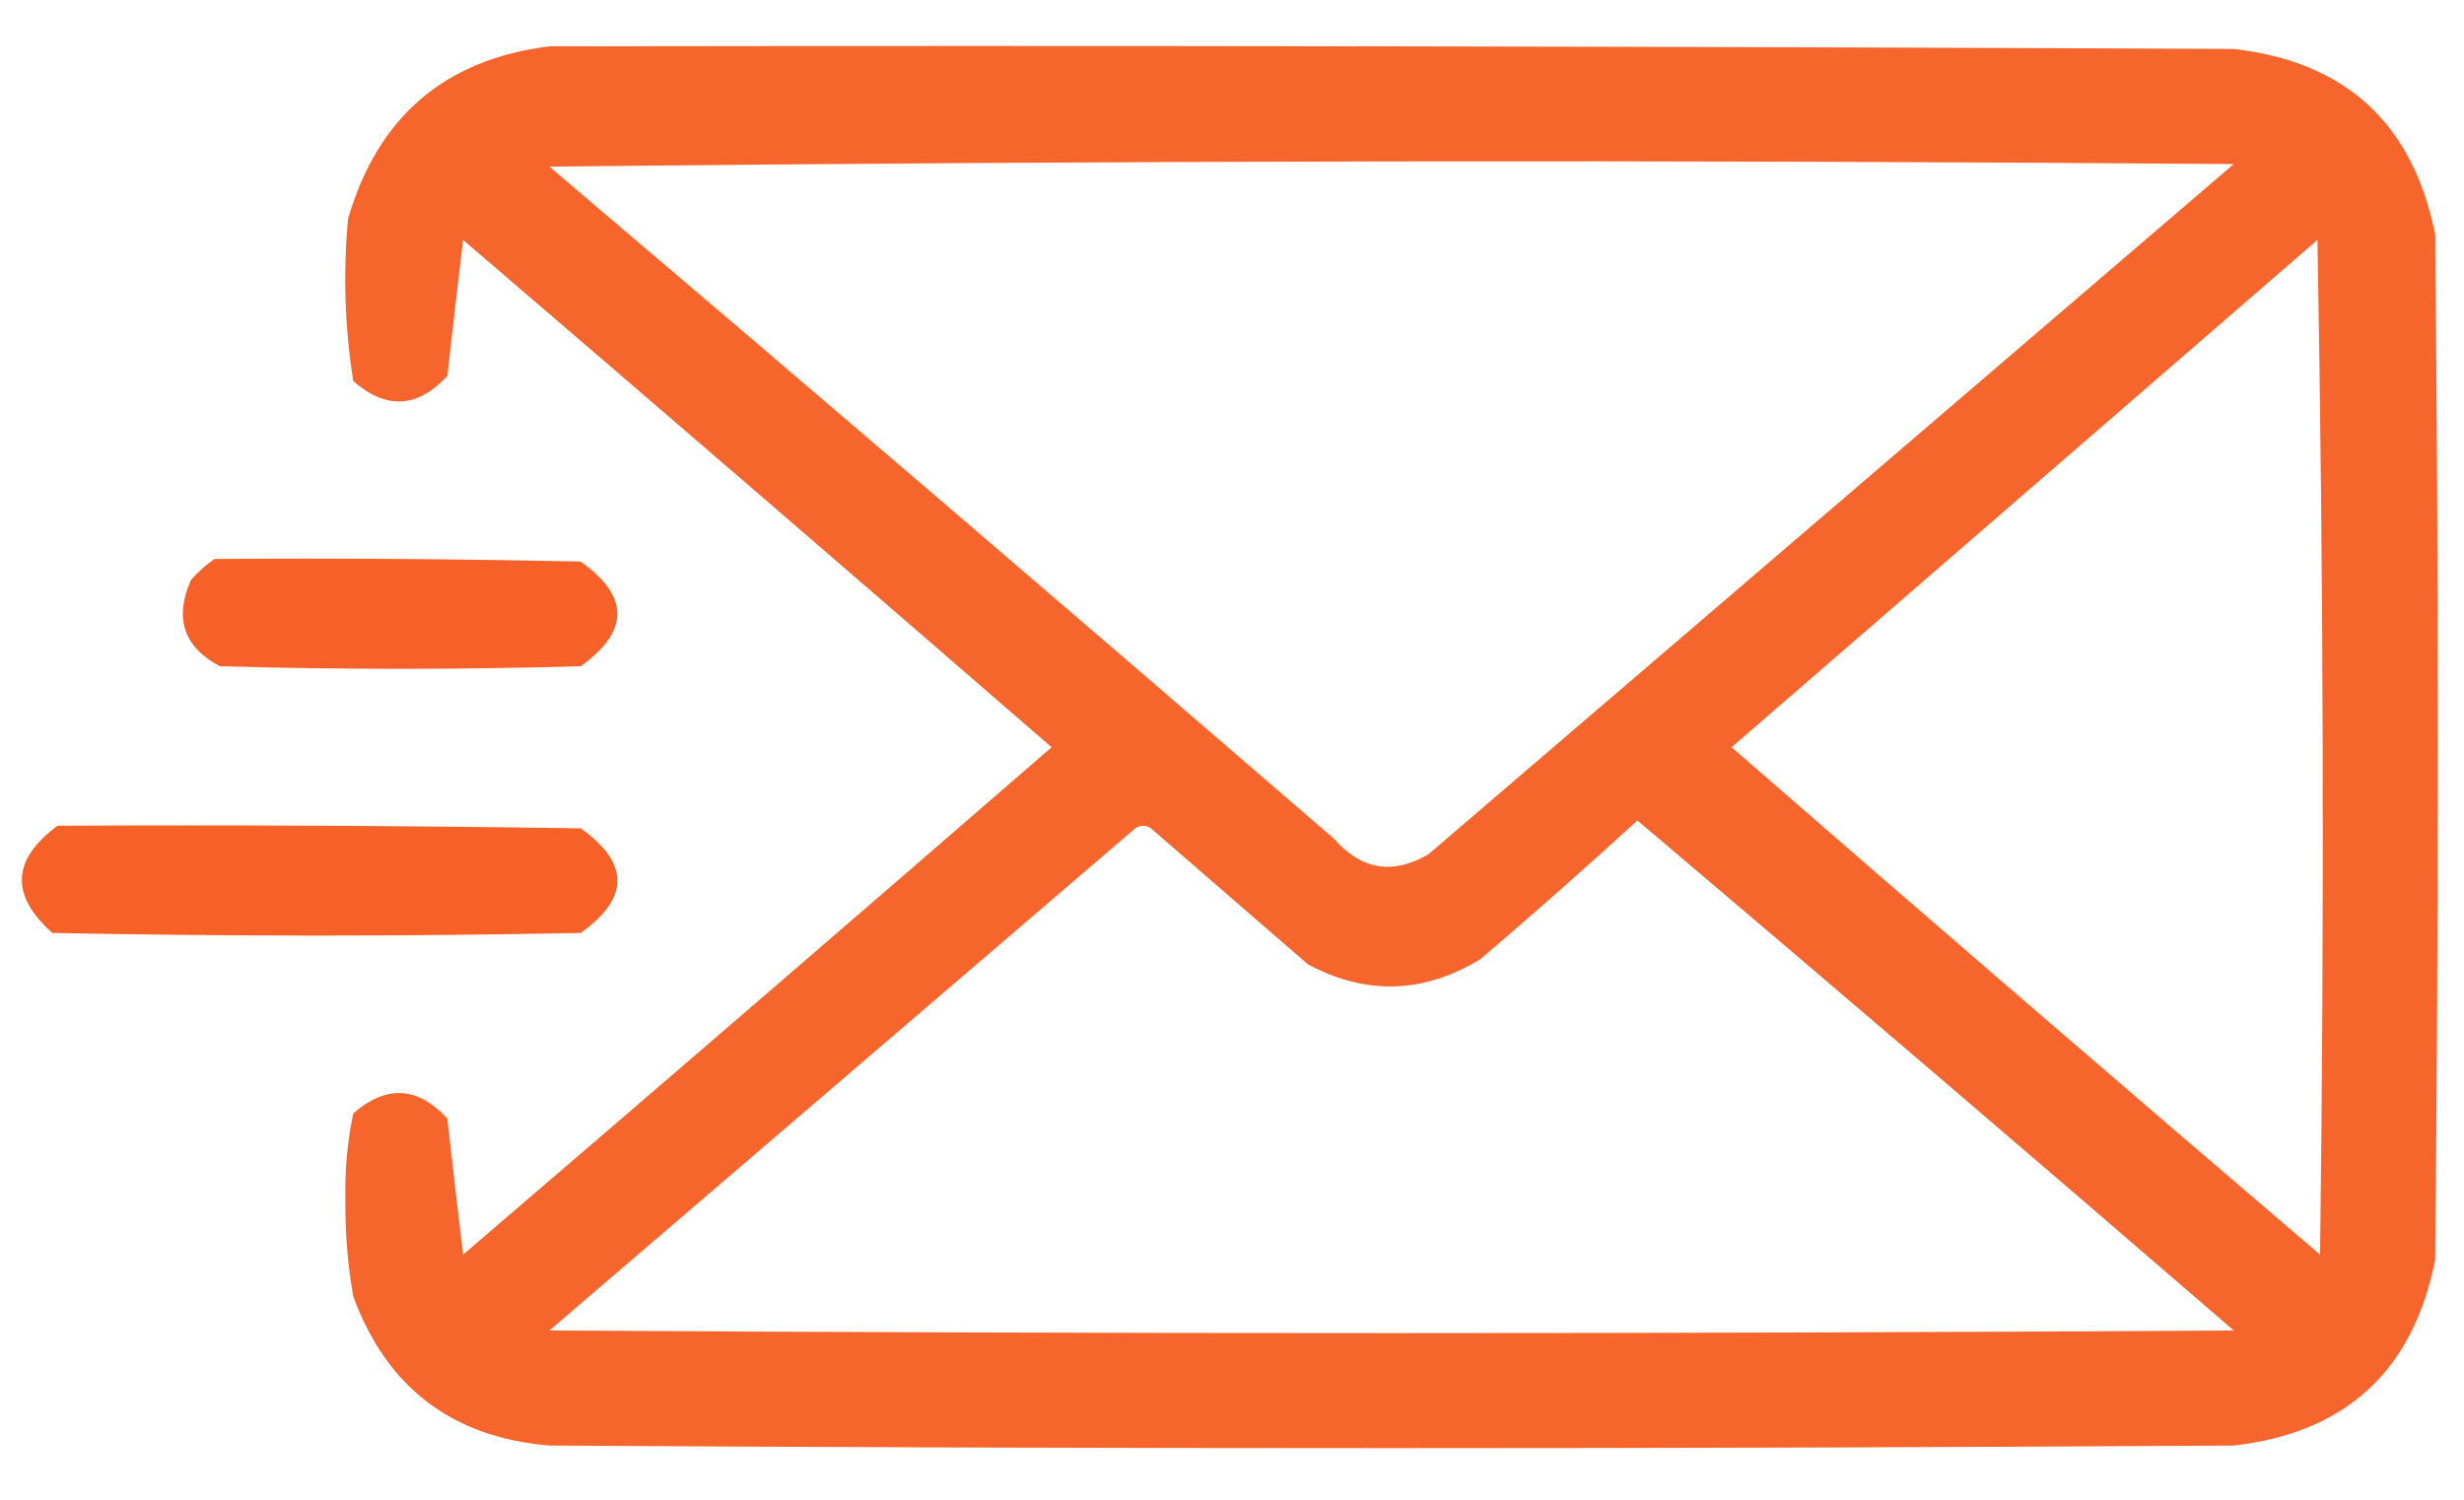
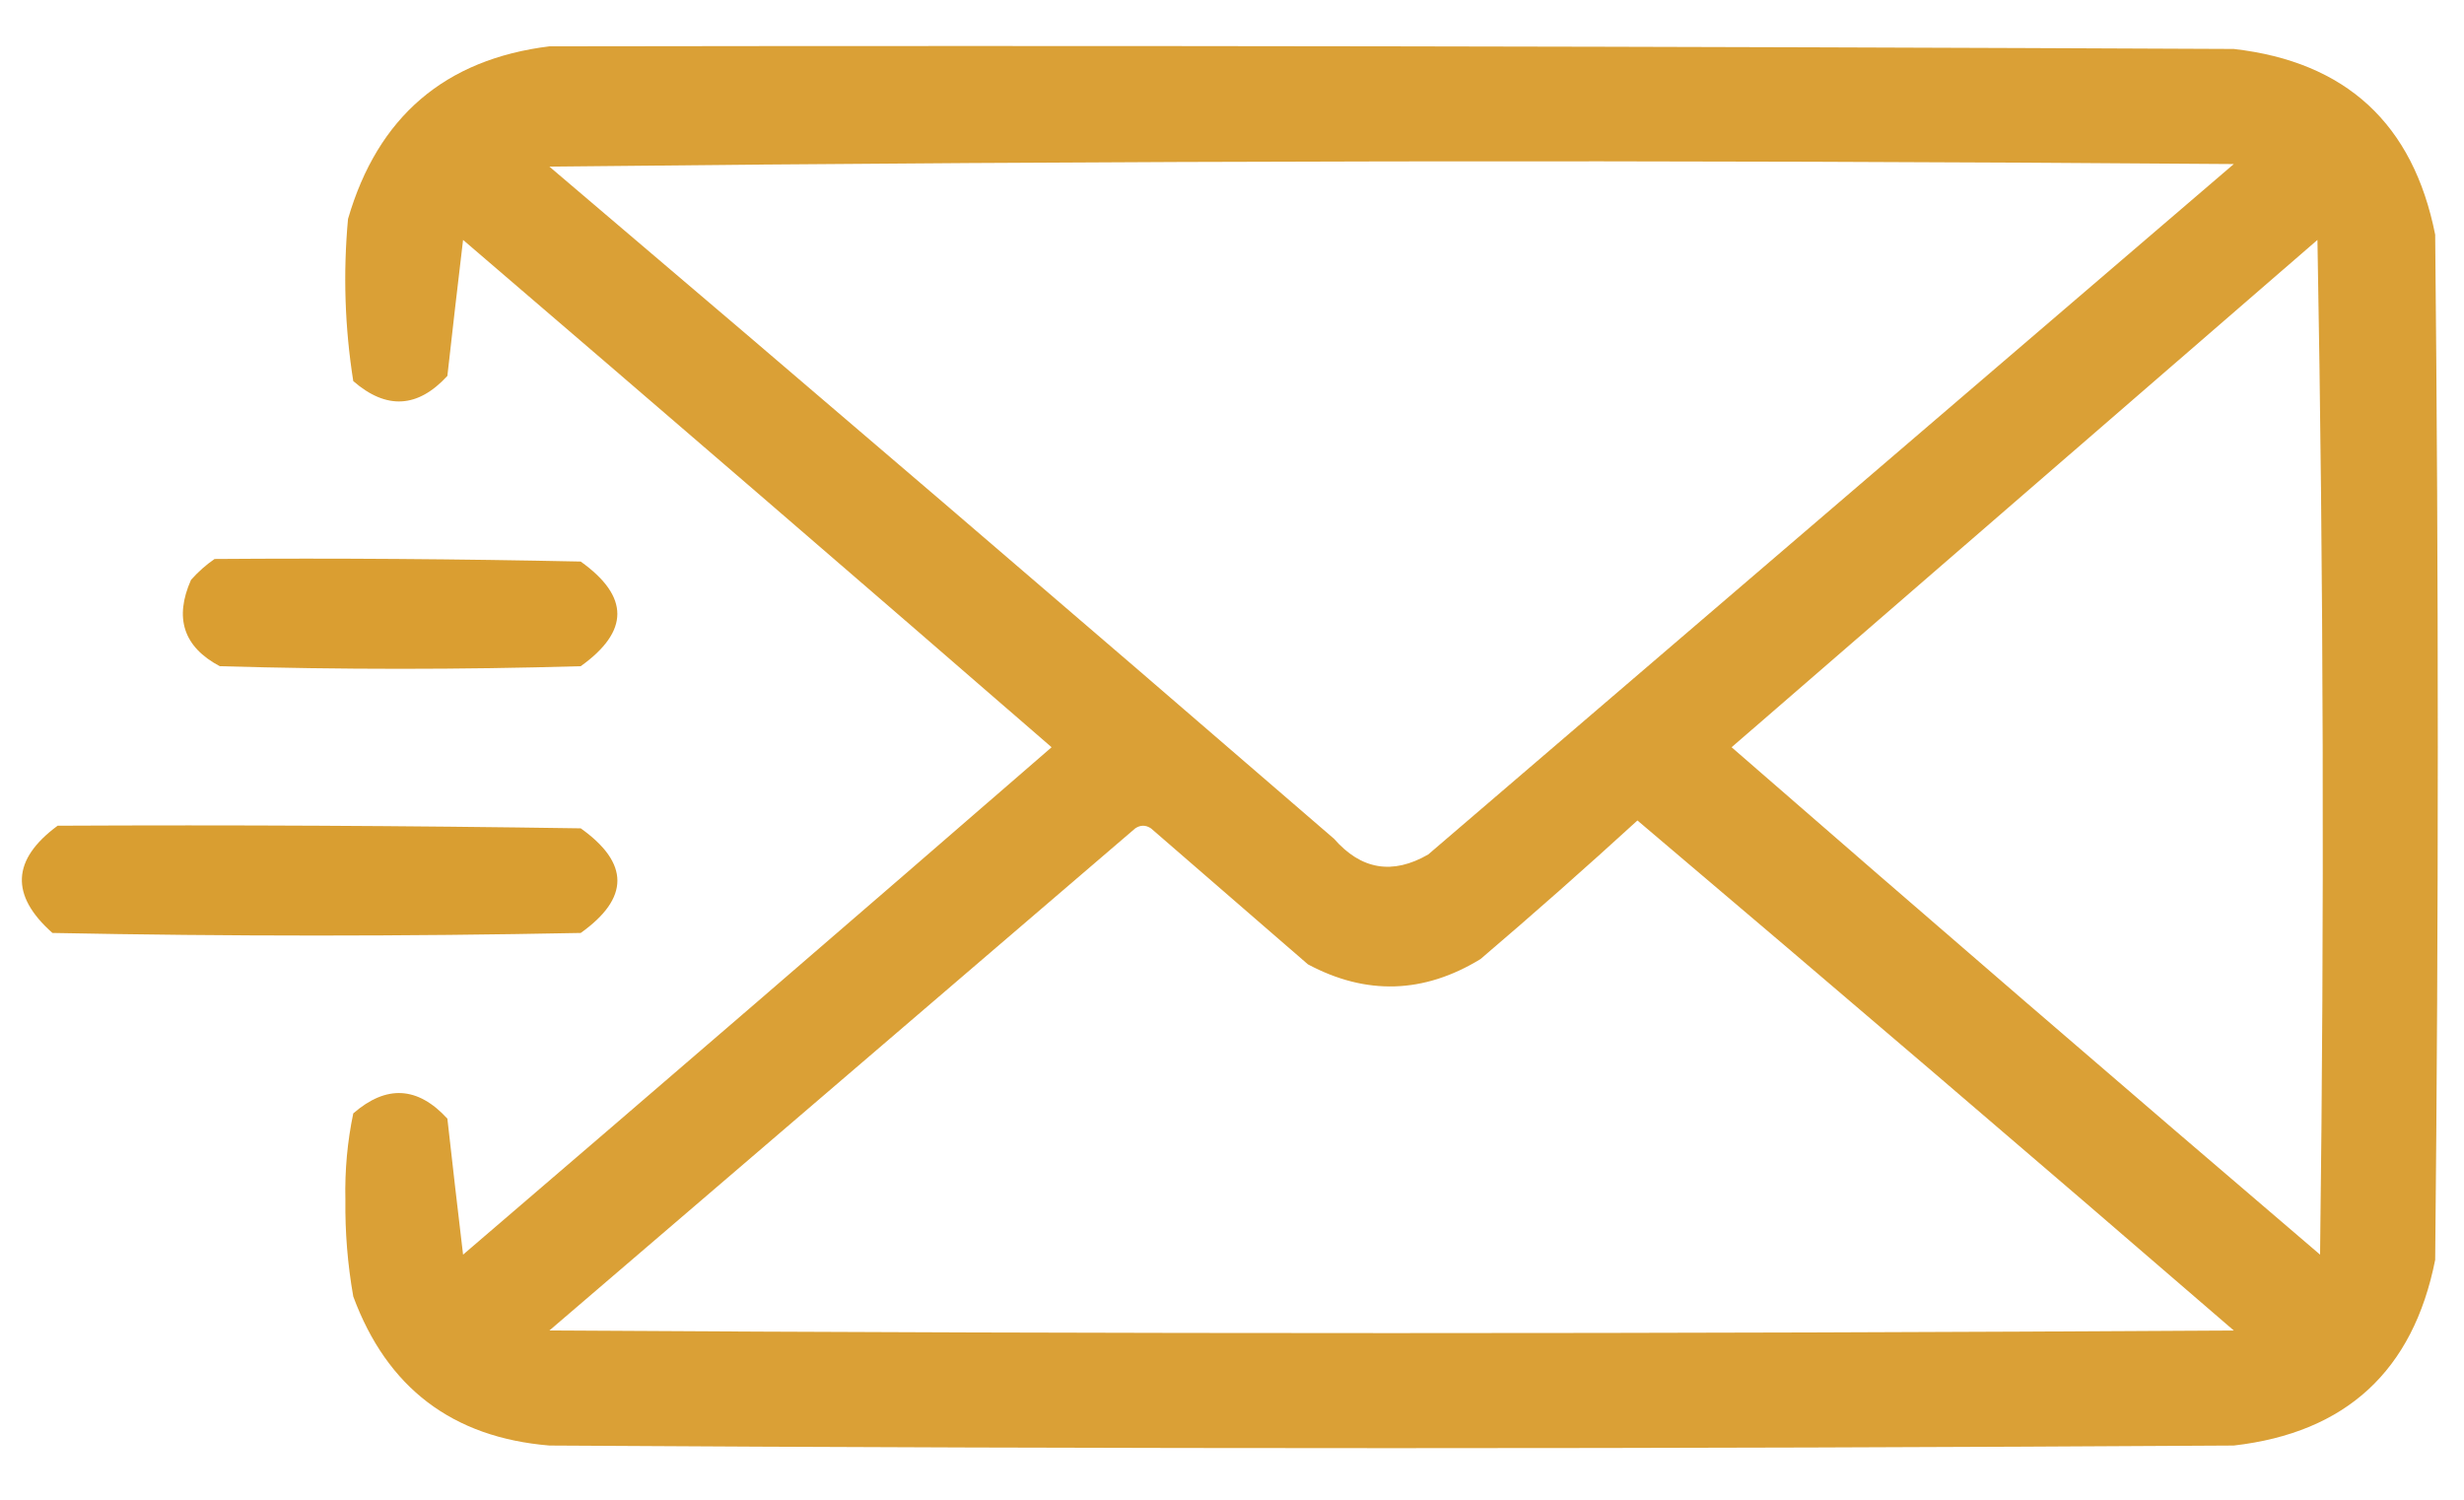
<svg xmlns="http://www.w3.org/2000/svg" width="46" height="28" viewBox="0 0 46 28" fill="none">
-   <path opacity="0.939" fill-rule="evenodd" clip-rule="evenodd" d="M10.257 0.865C20.738 0.849 31.22 0.865 41.702 0.914C43.797 1.154 45.051 2.31 45.462 4.381C45.527 10.761 45.527 17.141 45.462 23.521C45.051 25.593 43.797 26.748 41.702 26.988C31.22 27.053 20.738 27.053 10.257 26.988C8.446 26.838 7.225 25.91 6.595 24.205C6.49 23.609 6.441 23.007 6.448 22.398C6.436 21.851 6.485 21.314 6.595 20.787C7.213 20.25 7.799 20.282 8.352 20.885C8.447 21.737 8.545 22.584 8.645 23.424C12.316 20.278 15.979 17.12 19.632 13.951C15.979 10.782 12.316 7.625 8.645 4.479C8.545 5.319 8.447 6.165 8.352 7.018C7.799 7.62 7.213 7.652 6.595 7.115C6.437 6.116 6.404 5.107 6.497 4.088C7.051 2.181 8.305 1.107 10.257 0.865ZM10.257 3.111C20.722 2.997 31.204 2.981 41.702 3.063C36.689 7.359 31.676 11.656 26.663 15.953C25.998 16.337 25.412 16.239 24.905 15.66C20.037 11.453 15.155 7.27 10.257 3.111ZM43.264 4.479C43.378 10.777 43.395 17.092 43.313 23.424C39.634 20.282 35.972 17.124 32.327 13.951C35.975 10.791 39.62 7.634 43.264 4.479ZM30.569 15.318C34.293 18.472 38.004 21.645 41.702 24.84C31.22 24.905 20.738 24.905 10.257 24.84C13.902 21.715 17.548 18.59 21.194 15.465C21.292 15.4 21.389 15.4 21.487 15.465C22.464 16.311 23.44 17.157 24.417 18.004C25.505 18.585 26.579 18.553 27.639 17.906C28.635 17.057 29.611 16.194 30.569 15.318Z" fill="#F55B1F" />
-   <path opacity="0.959" fill-rule="evenodd" clip-rule="evenodd" d="M4.006 10.436C6.284 10.419 8.563 10.436 10.841 10.484C11.753 11.136 11.753 11.786 10.841 12.438C8.595 12.503 6.349 12.503 4.103 12.438C3.428 12.079 3.249 11.541 3.566 10.826C3.703 10.673 3.849 10.543 4.006 10.436Z" fill="#F55B1F" />
-   <path opacity="0.964" fill-rule="evenodd" clip-rule="evenodd" d="M1.076 15.416C4.332 15.4 7.587 15.416 10.842 15.465C11.754 16.116 11.754 16.767 10.842 17.418C7.554 17.483 4.267 17.483 0.979 17.418C0.187 16.716 0.219 16.048 1.076 15.416Z" fill="#F55B1F" />
+   <path opacity="0.939" fill-rule="evenodd" clip-rule="evenodd" d="M10.257 0.865C20.738 0.849 31.22 0.865 41.702 0.914C43.797 1.154 45.051 2.31 45.462 4.381C45.527 10.761 45.527 17.141 45.462 23.521C45.051 25.593 43.797 26.748 41.702 26.988C31.22 27.053 20.738 27.053 10.257 26.988C8.446 26.838 7.225 25.91 6.595 24.205C6.49 23.609 6.441 23.007 6.448 22.398C6.436 21.851 6.485 21.314 6.595 20.787C7.213 20.25 7.799 20.282 8.352 20.885C8.447 21.737 8.545 22.584 8.645 23.424C12.316 20.278 15.979 17.12 19.632 13.951C15.979 10.782 12.316 7.625 8.645 4.479C8.545 5.319 8.447 6.165 8.352 7.018C7.799 7.62 7.213 7.652 6.595 7.115C6.437 6.116 6.404 5.107 6.497 4.088C7.051 2.181 8.305 1.107 10.257 0.865ZM10.257 3.111C20.722 2.997 31.204 2.981 41.702 3.063C36.689 7.359 31.676 11.656 26.663 15.953C25.998 16.337 25.412 16.239 24.905 15.66C20.037 11.453 15.155 7.27 10.257 3.111ZM43.264 4.479C43.378 10.777 43.395 17.092 43.313 23.424C39.634 20.282 35.972 17.124 32.327 13.951C35.975 10.791 39.62 7.634 43.264 4.479ZM30.569 15.318C34.293 18.472 38.004 21.645 41.702 24.84C31.22 24.905 20.738 24.905 10.257 24.84C13.902 21.715 17.548 18.59 21.194 15.465C21.292 15.4 21.389 15.4 21.487 15.465C22.464 16.311 23.44 17.157 24.417 18.004C25.505 18.585 26.579 18.553 27.639 17.906C28.635 17.057 29.611 16.194 30.569 15.318Z" fill="#d89a29" />
+   <path opacity="0.959" fill-rule="evenodd" clip-rule="evenodd" d="M4.006 10.436C6.284 10.419 8.563 10.436 10.841 10.484C11.753 11.136 11.753 11.786 10.841 12.438C8.595 12.503 6.349 12.503 4.103 12.438C3.428 12.079 3.249 11.541 3.566 10.826C3.703 10.673 3.849 10.543 4.006 10.436Z" fill="#d89a29" />
+   <path opacity="0.964" fill-rule="evenodd" clip-rule="evenodd" d="M1.076 15.416C4.332 15.4 7.587 15.416 10.842 15.465C11.754 16.116 11.754 16.767 10.842 17.418C7.554 17.483 4.267 17.483 0.979 17.418C0.187 16.716 0.219 16.048 1.076 15.416Z" fill="#d89a29" />
</svg>
